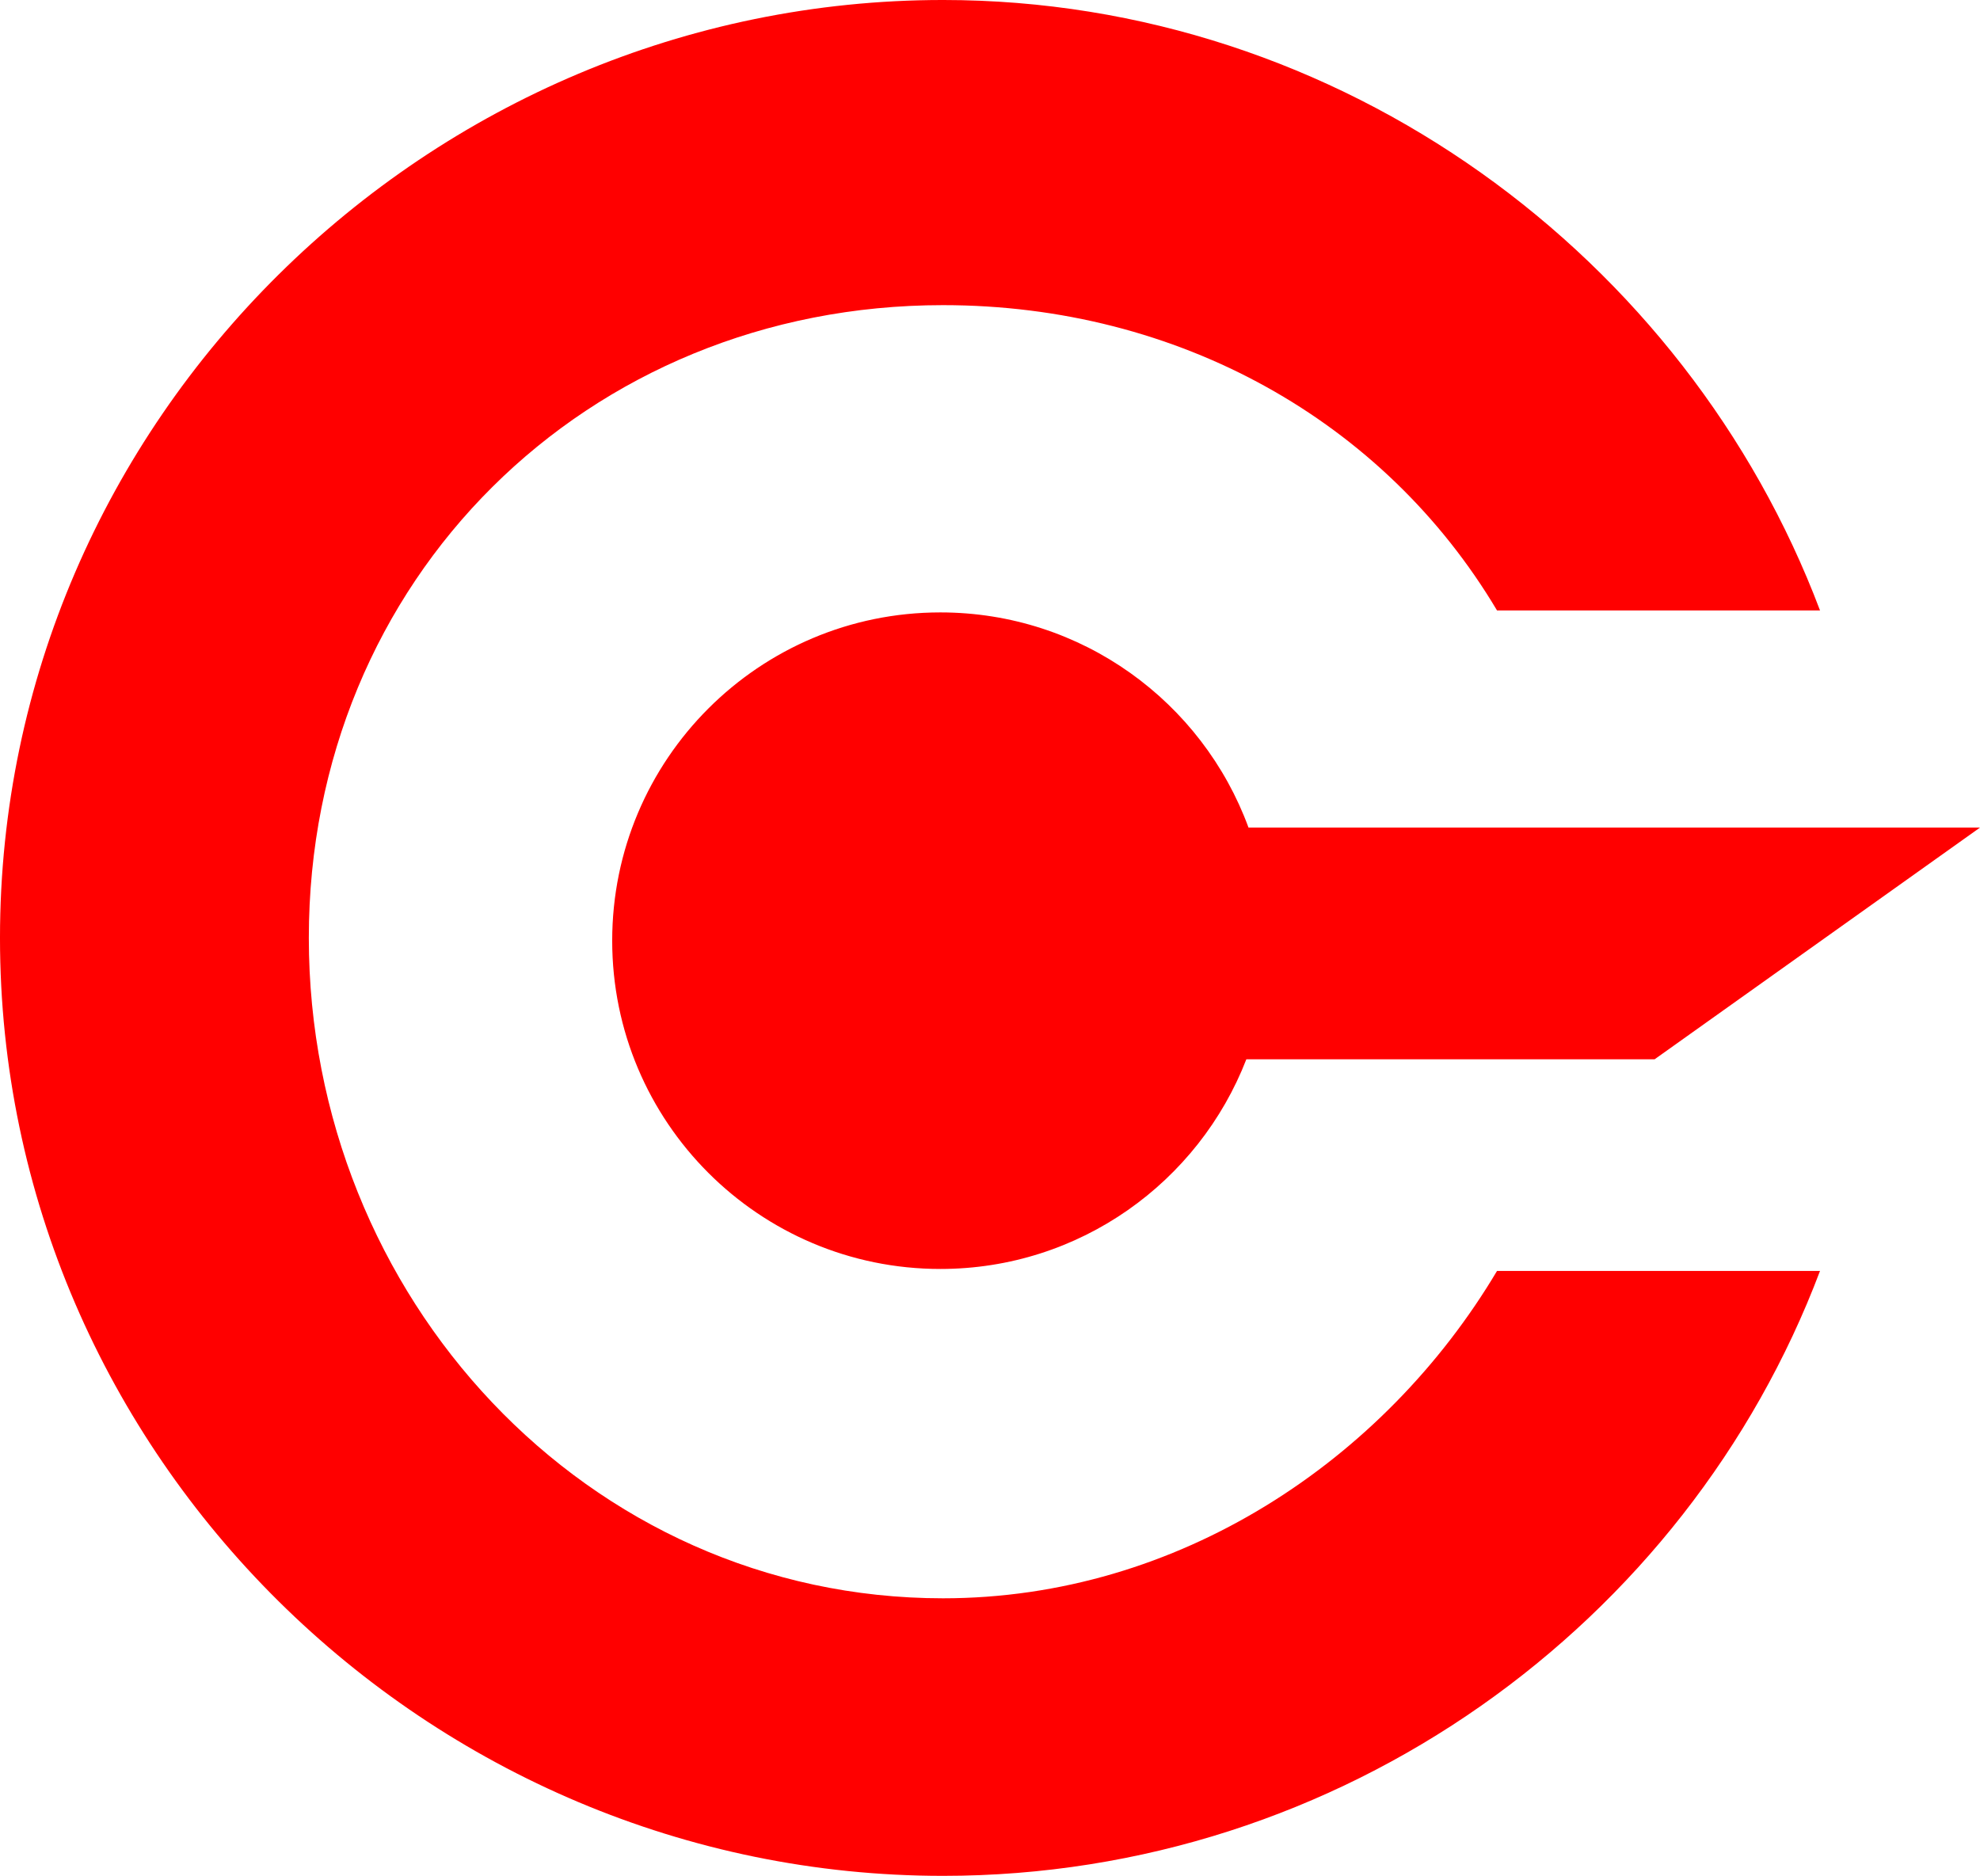
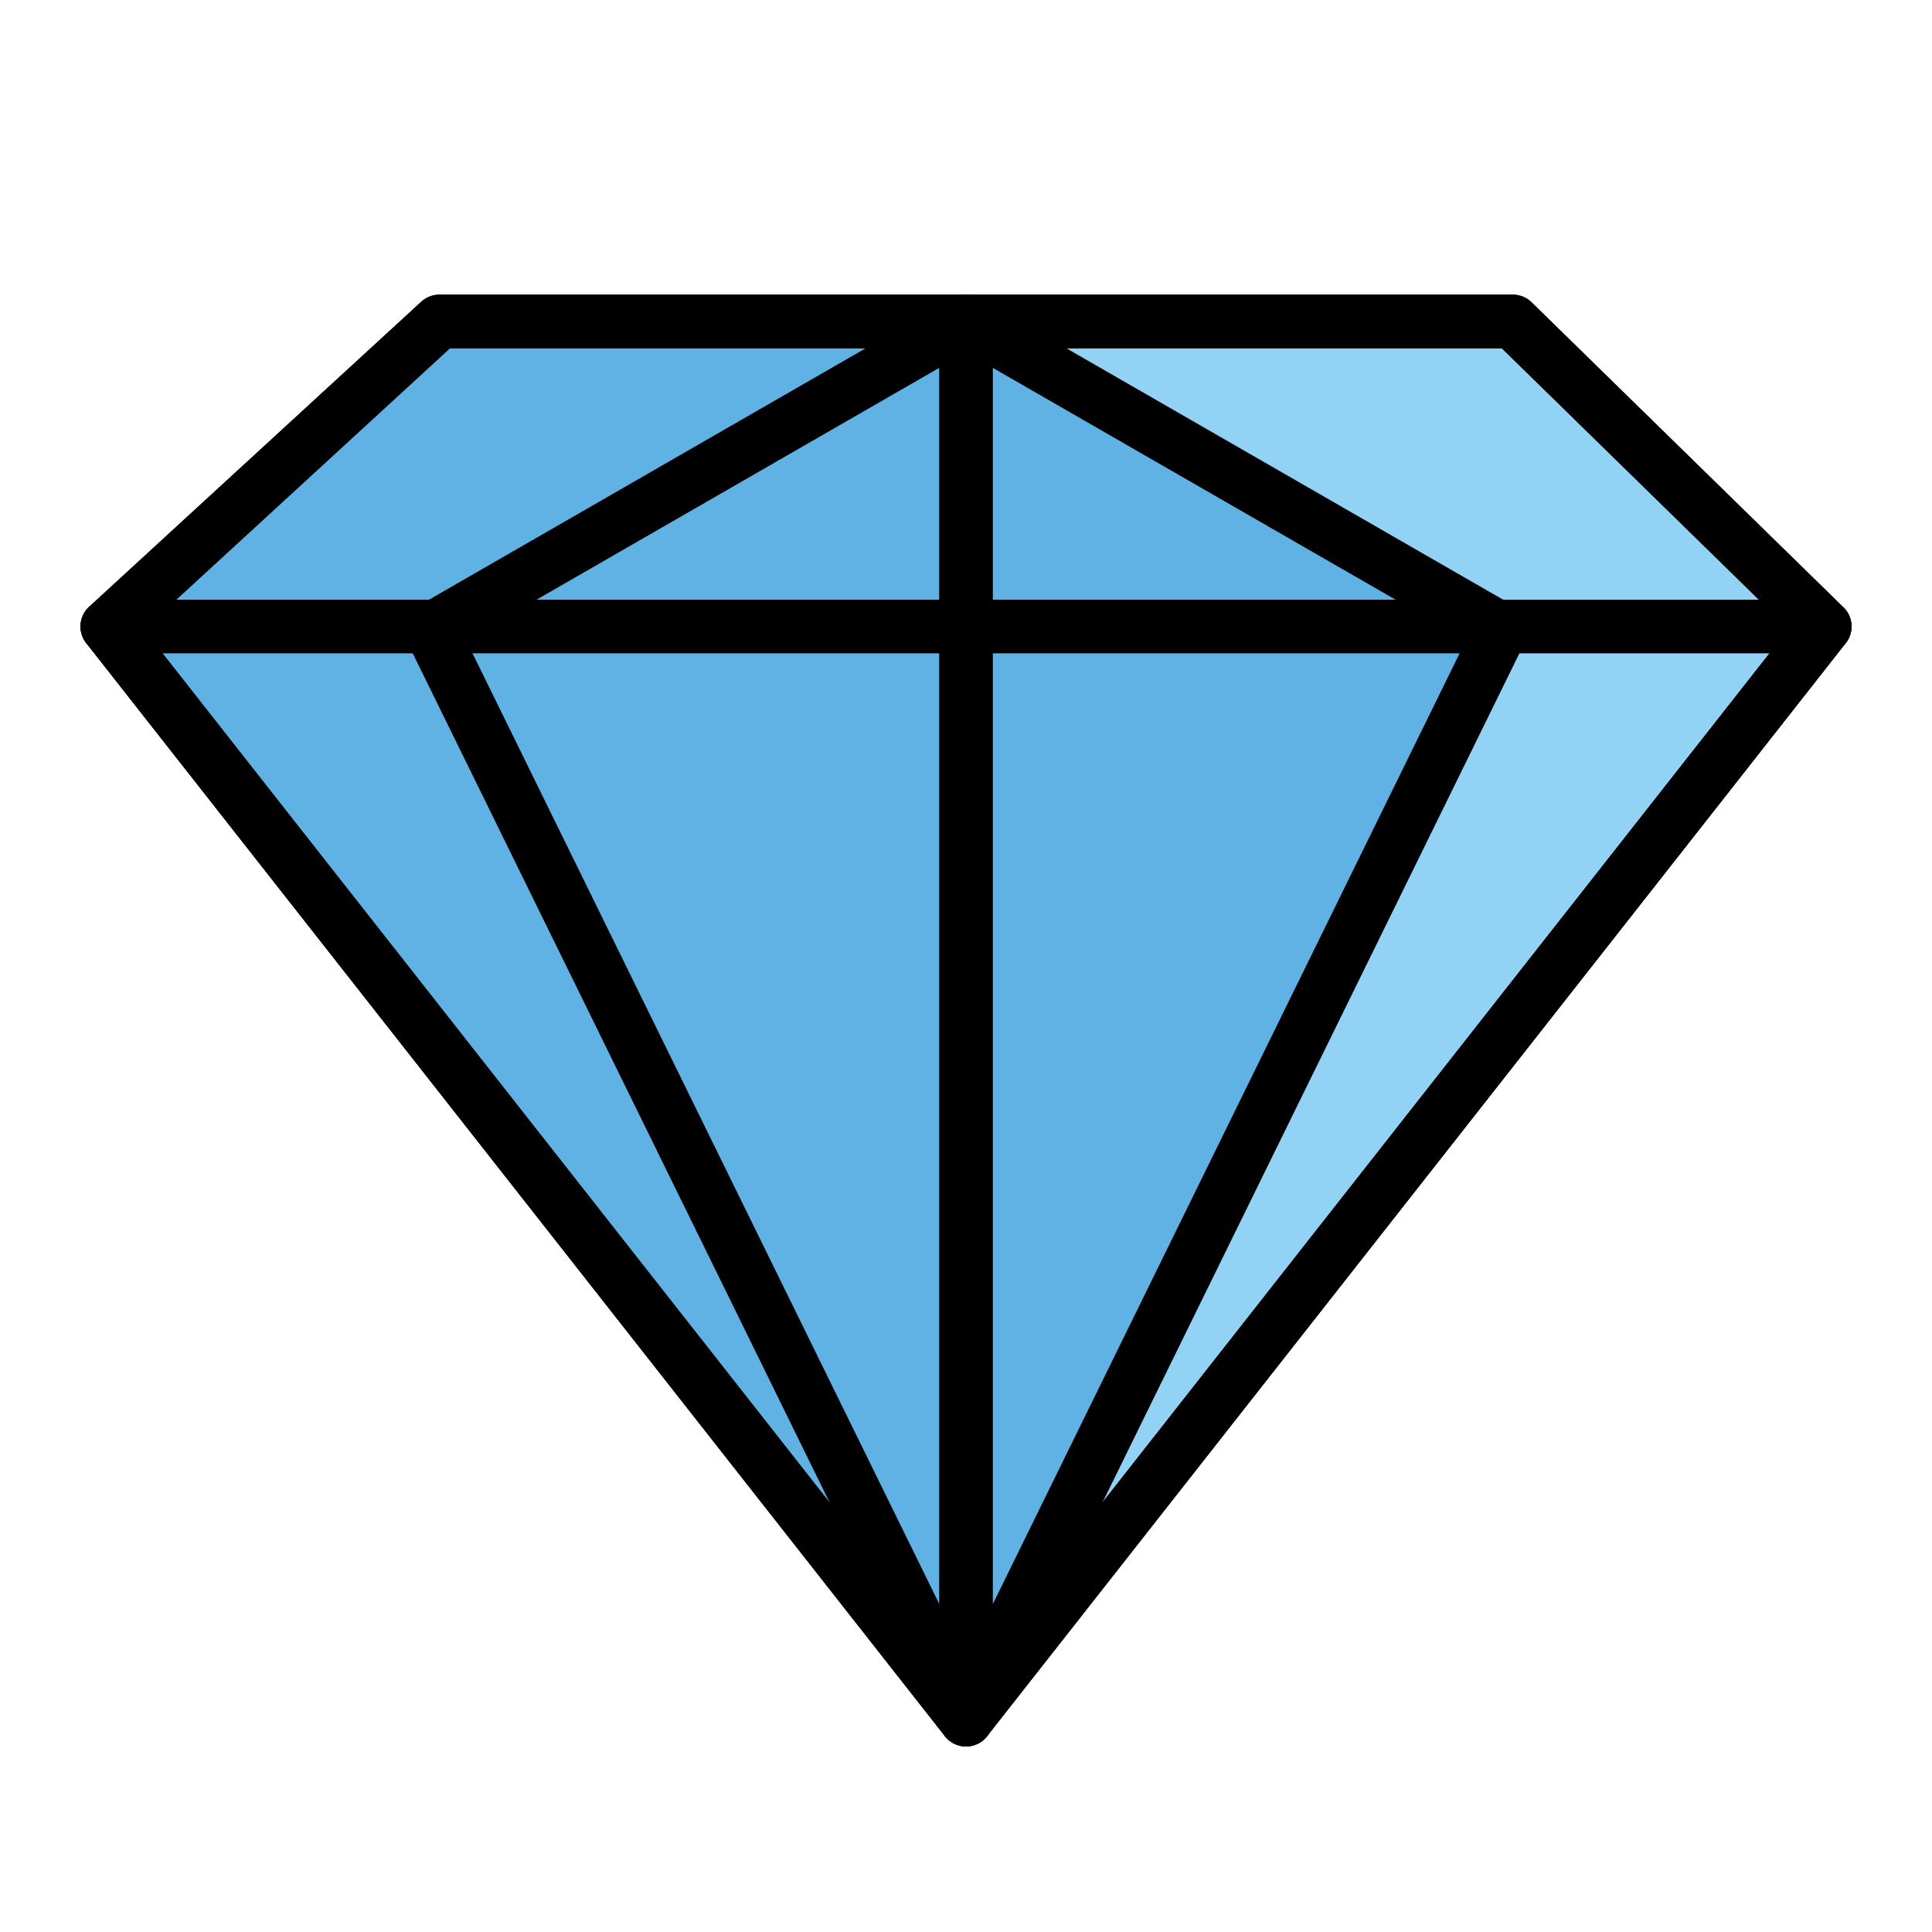
- <svg xmlns="http://www.w3.org/2000/svg" width="3888" height="3684" viewBox="0 0 3888 3684">
-   <defs>
-     <style>
-       .cls-1 {
-         fill: red;
-         fill-rule: evenodd;
-       }
-     </style>
-   </defs>
-   <path id="Crypto_Logo" data-name="Crypto Logo" class="cls-1" d="M3420.62,1768.86c-221.3-372.11-625.64-599.59-1087.86-599.59-699.74,0-1245.34,538.43-1245.34,1242.72s545.6,1296.9,1245.34,1296.9c462.22,0,866.56-270.82,1087.86-642.93h634.24c-262.11,694.44-940.2,1188.03-1722.1,1188.03-1010.74,0-1851.773-824.69-1851.773-1842s841.033-1842,1851.773-1842c781.9,0,1459.99,504.428,1722.1,1198.868H3420.62ZM4369,2195.29l-638.98,455.08H2928.36c-93.37,240.88-327.09,411.74-600.84,411.74-355.89,0-644.39-288.64-644.39-644.7s288.5-644.7,644.39-644.7c277.87,0,514.64,175.96,605.11,422.58H4369Z" transform="translate(-481 -570)" />
+ <svg xmlns="http://www.w3.org/2000/svg" width="72px" height="72px" viewBox="0 0 72 72" id="emoji" version="1.1">
+   <g id="color">
+     <path fill="#61B2E4" d="M45.874,51.514" />
+     <polygon fill="#61B2E4" points="56.377,11.98 16.377,11.98 4,23.348 36,64.084 68,23.348" />
+     <polyline fill="#92D3F5" points="37.37,62.336 55.749,23.348 36,11.98 56.377,11.98 68,23.348 37.37,62.336" />
+   </g>
+   <g id="hair" />
+   <g id="skin" />
+   <g id="skin-shadow" />
+   <g id="line">
+     <path fill="none" stroke="#000000" stroke-linecap="round" stroke-linejoin="round" stroke-miterlimit="10" stroke-width="2" d="M45.874,51.514" />
+     <polygon fill="none" stroke="#000000" stroke-linecap="round" stroke-linejoin="round" stroke-miterlimit="10" stroke-width="2" points="56.377,11.98 16.377,11.98 4,23.348 36,64.084 68,23.348" />
+     <polyline fill="none" stroke="#000000" stroke-linecap="round" stroke-linejoin="round" stroke-miterlimit="10" stroke-width="2" points="55.749,23.86 36,64.084 36,24.348 36,11.98 16.256,23.348" />
+     <line x1="16.256" x2="36.004" y1="23.86" y2="64.084" fill="none" stroke="#000000" stroke-linecap="round" stroke-linejoin="round" stroke-miterlimit="10" stroke-width="2" />
+     <path stroke="#000000" stroke-linecap="round" stroke-linejoin="round" stroke-miterlimit="10" stroke-width="2" d="M36,23.348" />
+     <line x1="4" x2="68" y1="23.348" y2="23.348" fill="none" stroke="#000000" stroke-linecap="round" stroke-linejoin="round" stroke-miterlimit="10" stroke-width="2" />
+     <line x1="36" x2="55.749" y1="11.98" y2="23.348" fill="none" stroke="#000000" stroke-linecap="round" stroke-linejoin="round" stroke-miterlimit="10" stroke-width="2" />
+     <polygon fill="none" stroke="#000000" stroke-linecap="round" stroke-linejoin="round" stroke-miterlimit="10" stroke-width="2" points="56.377,11.98 16.377,11.98 4,23.348 36,64.084 68,23.348" />
+   </g>
</svg>
